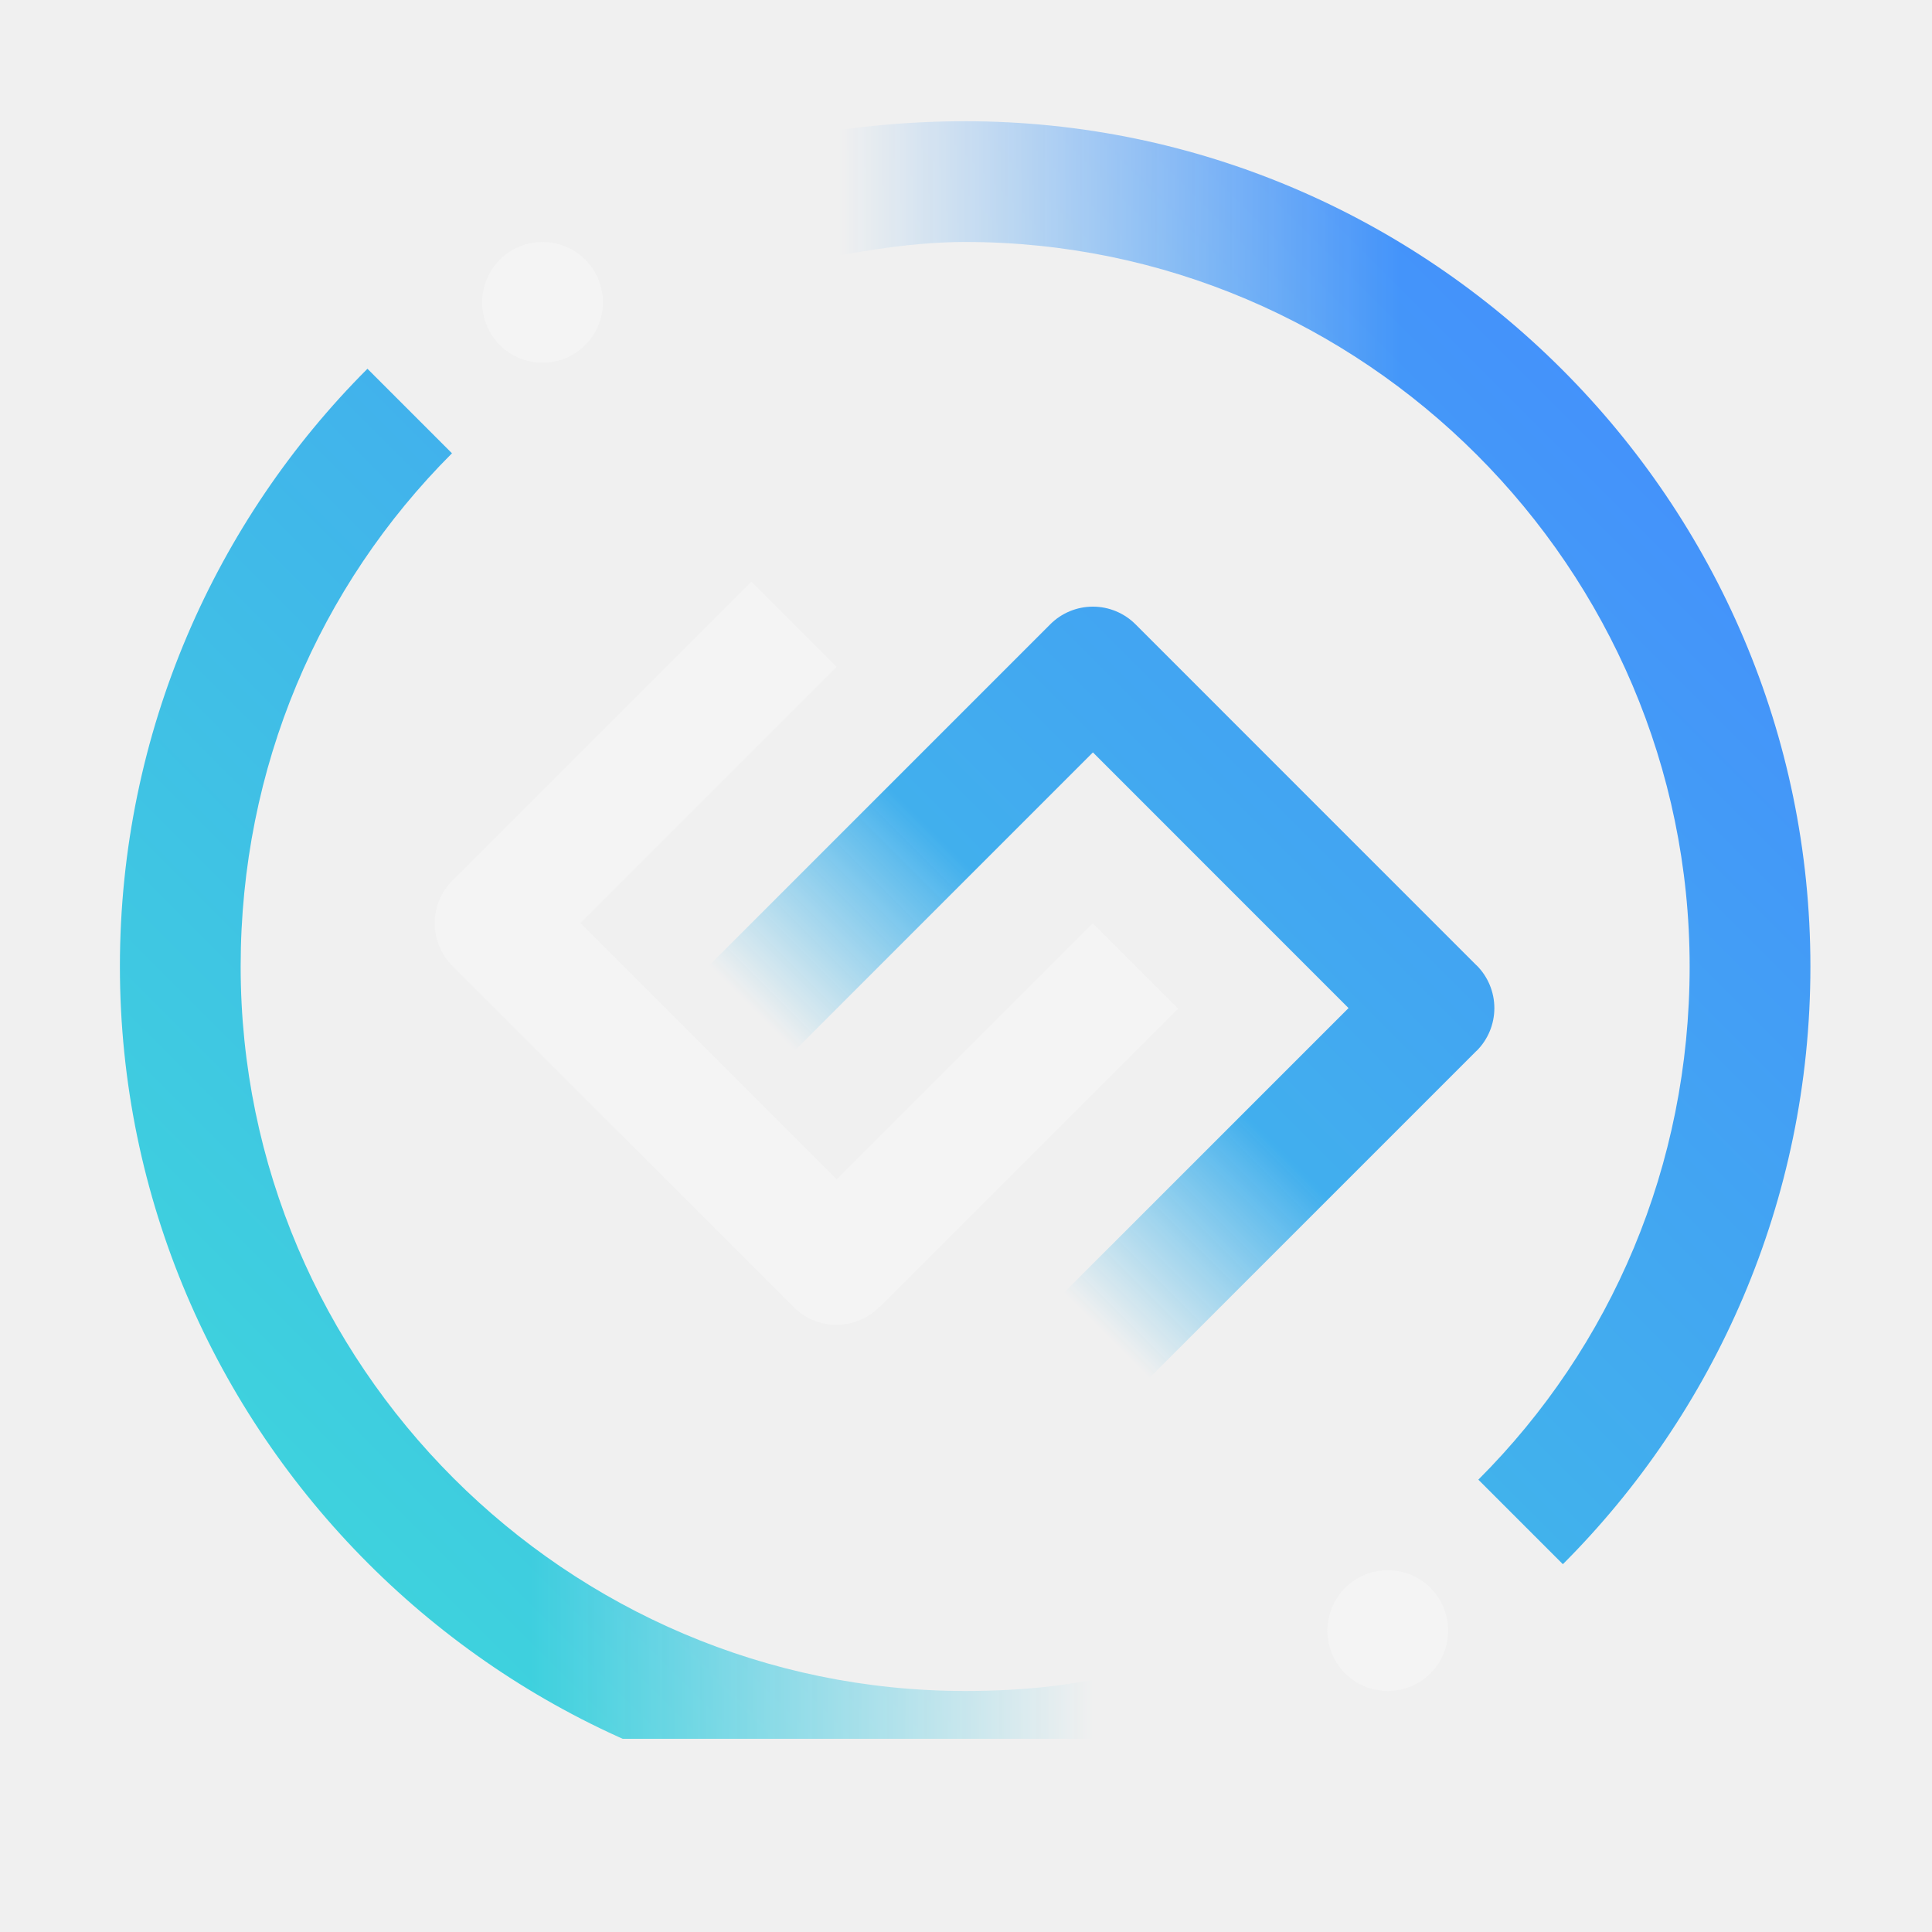
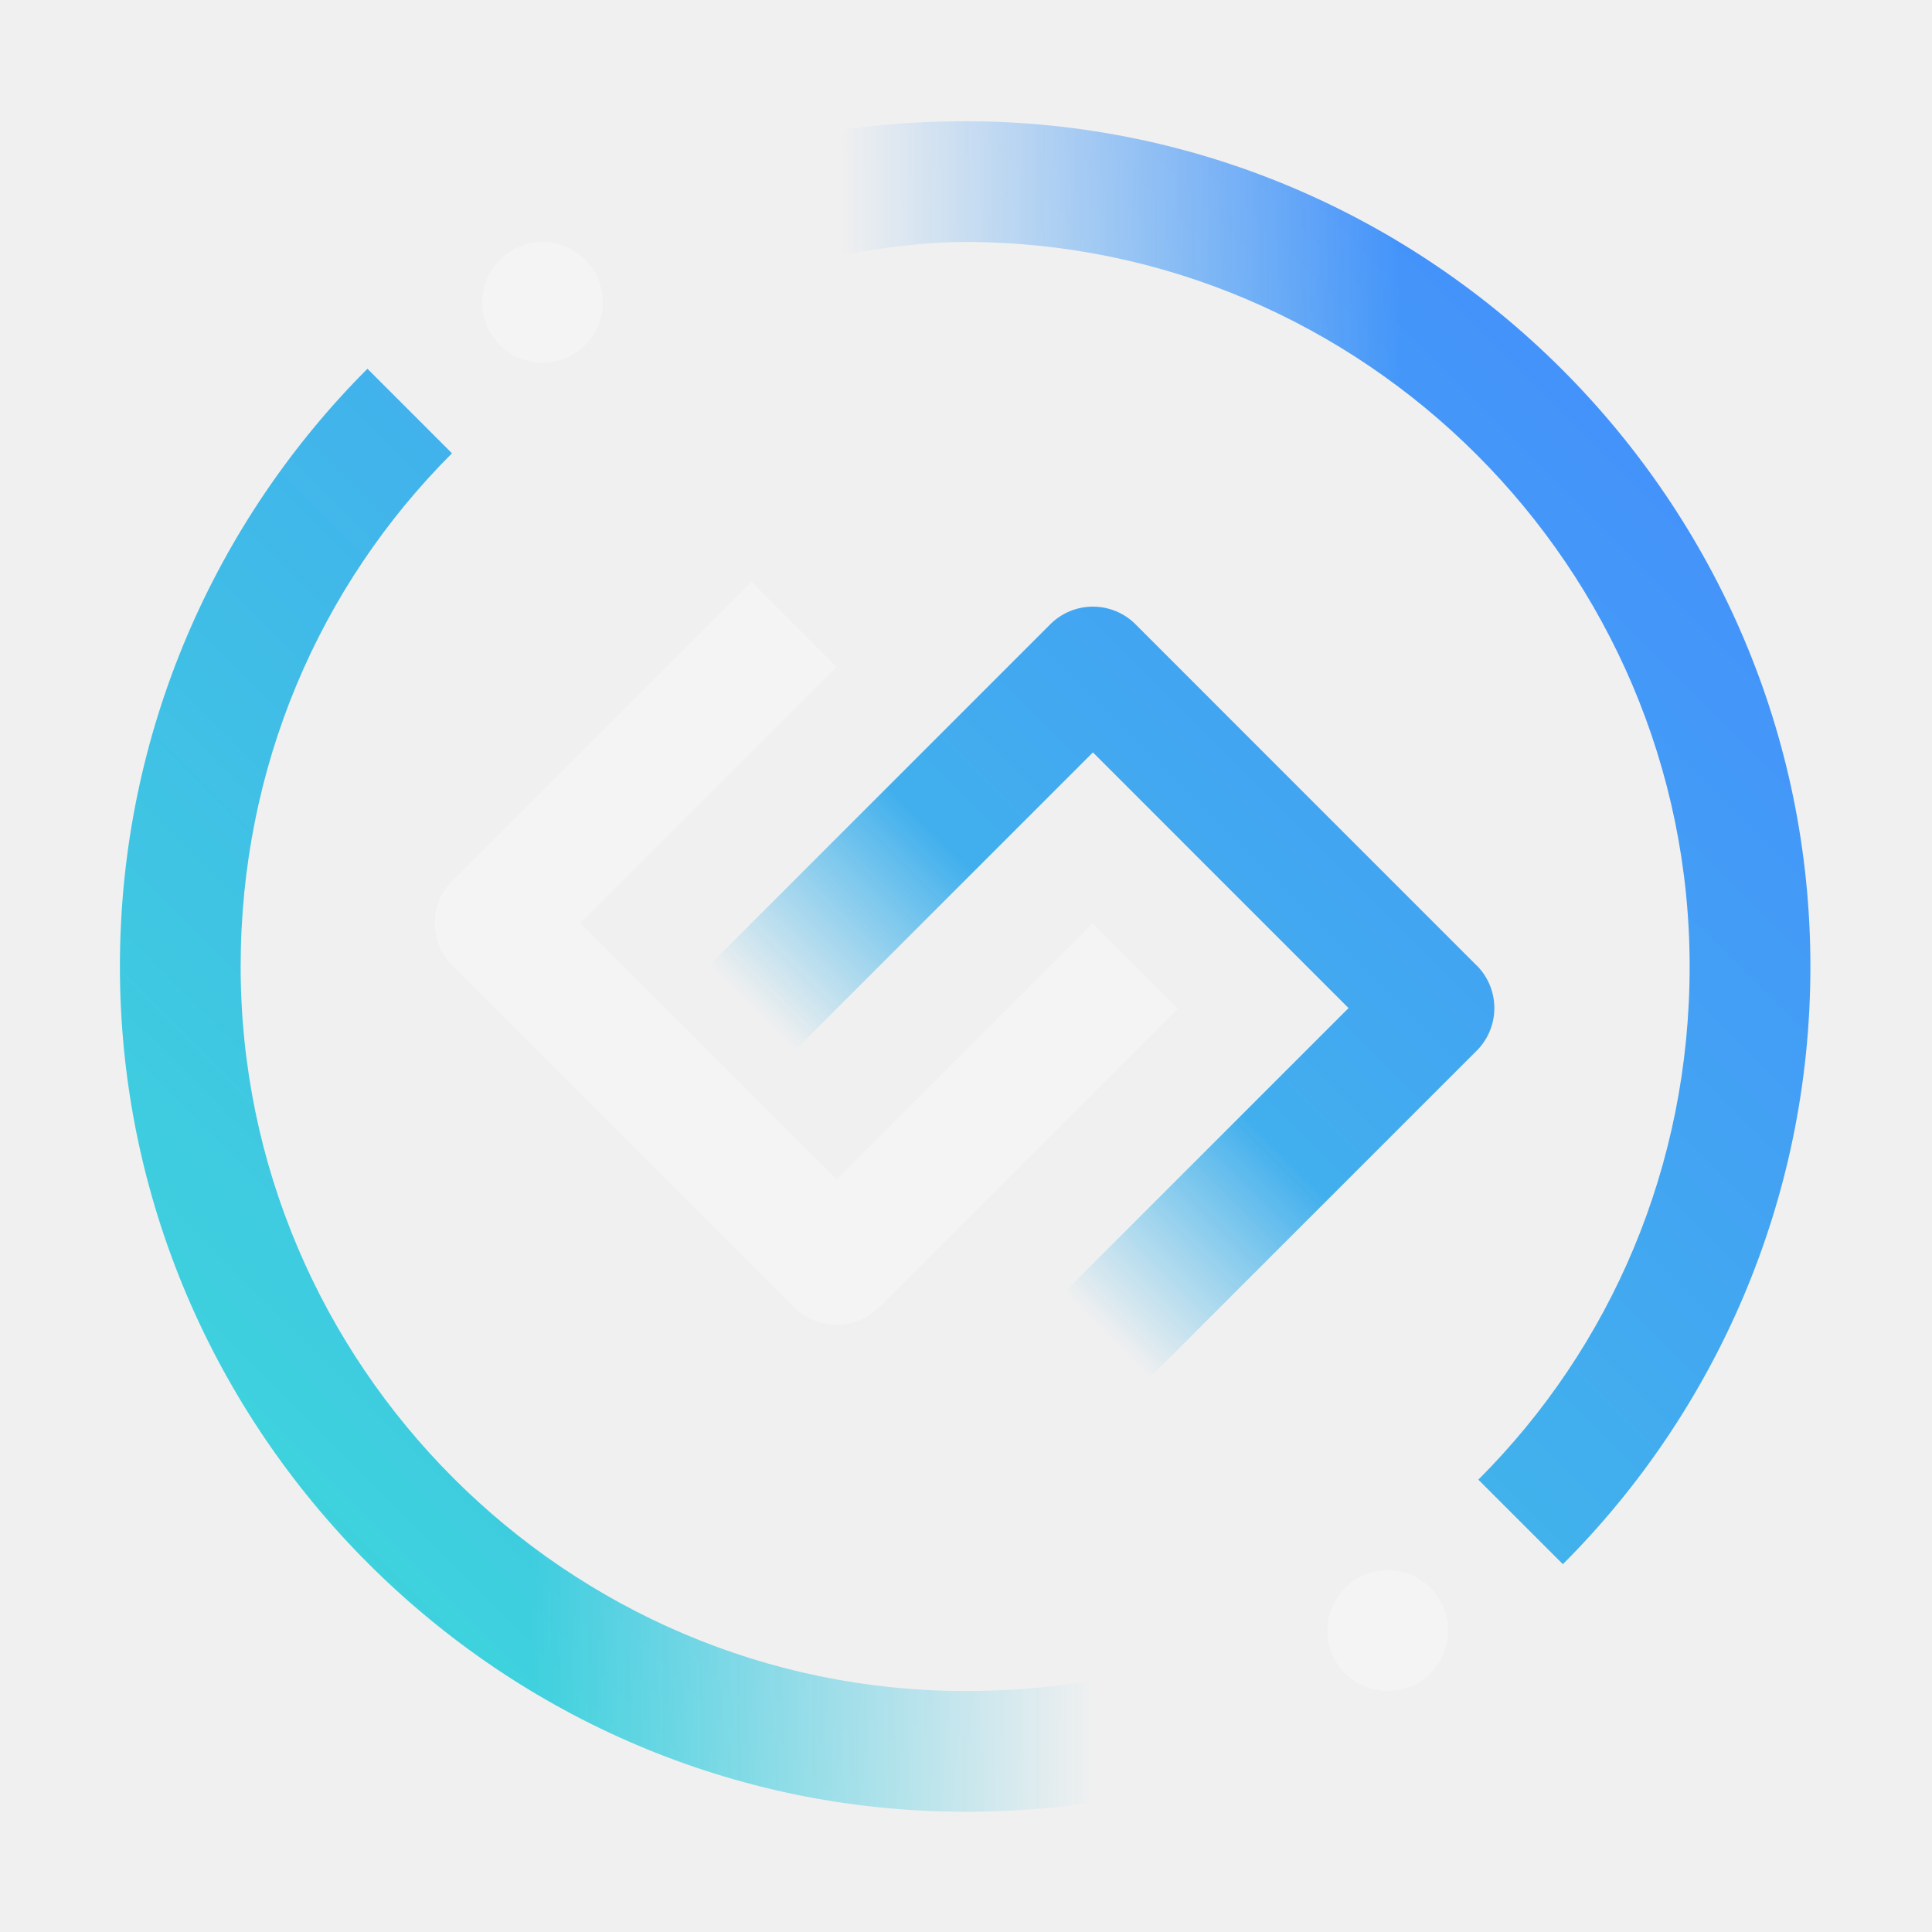
<svg xmlns="http://www.w3.org/2000/svg" xmlns:xlink="http://www.w3.org/1999/xlink" id="PowerVMNovaLink" viewBox="0 0 32 32">
  <defs>
-     <linearGradient id="dv2nfmdnda" x1="-6485.035" y1="-3214.783" x2="-6469.721" y2="-3214.783" gradientTransform="matrix(1 0 0 -1 6492.899 -3210.275)" gradientUnits="userSpaceOnUse">
+     <linearGradient id="689cn8n7va" x1="-6485.035" y1="-3214.783" x2="-6469.721" y2="-3214.783" gradientTransform="matrix(1 0 0 -1 6492.899 -3210.275)" gradientUnits="userSpaceOnUse">
      <stop offset=".393" />
      <stop offset="1" stop-opacity="0" />
    </linearGradient>
-     <linearGradient id="z2utrnhiuc" x1="5346.792" y1="1755.783" x2="5362.106" y2="1755.783" gradientTransform="matrix(-1 0 0 1 5370.899 -1728.275)" xlink:href="#dv2nfmdnda" />
-     <linearGradient id="j7cqqdmegb" x1="-124.389" y1="-1039.682" x2="-118.389" y2="-1039.682" gradientTransform="translate(140.984 1060.527)" gradientUnits="userSpaceOnUse">
+     <linearGradient id="bzgondui2c" x1="5346.792" y1="1755.783" x2="5362.106" y2="1755.783" gradientTransform="matrix(-1 0 0 1 5370.899 -1728.275)" xlink:href="#689cn8n7va" />
+     <linearGradient id="o9hgpo67jb" x1="-124.389" y1="-1039.682" x2="-118.389" y2="-1039.682" gradientTransform="translate(140.984 1060.527)" gradientUnits="userSpaceOnUse">
      <stop offset=".1" stop-opacity="0" />
      <stop offset=".8" />
    </linearGradient>
-     <linearGradient id="9grwcymyld" x1="-124.07" y1="-1031.837" x2="-118.07" y2="-1031.837" gradientTransform="translate(134.891 1047.361)" xlink:href="#j7cqqdmegb" />
-     <linearGradient id="690h4pdy2f" x1="99.941" y1="521.722" x2="131.941" y2="489.722" gradientTransform="translate(-99.941 -489.722)" gradientUnits="userSpaceOnUse">
+     <linearGradient id="qxf4a82zyd" x1="-124.07" y1="-1031.837" x2="-118.07" y2="-1031.837" gradientTransform="translate(134.891 1047.361)" xlink:href="#o9hgpo67jb" />
+     <linearGradient id="d9us2q1g8f" x1="99.941" y1="521.722" x2="131.941" y2="489.722" gradientTransform="translate(-99.941 -489.722)" gradientUnits="userSpaceOnUse">
      <stop offset=".1" stop-color="#3ddbd9" />
      <stop offset=".9" stop-color="#4589ff" />
    </linearGradient>
-     <mask id="gauj64lcge" x="0" width="32" height="32" maskUnits="userSpaceOnUse">
+     <mask id="1a8vs02ede" x="0" y="0" width="32" height="32" maskUnits="userSpaceOnUse">
      <path d="M18.986 27.608c-1 .3-2 .4-3 .4-6.6 0-12-5.4-12-12 0-3.3 1.3-6.3 3.5-8.5l-1.4-1.4c-2.5 2.5-4.1 6-4.1 9.9 0 7.7 6.3 14 14 14 1 0 2-.1 3-.3v-2.1zM12.986 4.408c1-.2 2-.4 3-.4 6.6 0 12 5.4 12 12 0 3.3-1.3 6.3-3.5 8.5l1.4 1.4c2.5-2.5 4.1-6 4.1-9.9 0-7.7-6.3-14-14-14-1 0-2 .1-3 .3v2.1z" style="fill:#fff" />
-       <path id="BottomMask" d="M23.986 8.008v-7h-12v4l12 3z" style="fill:url(#dv2nfmdnda)" />
-       <path id="TopMask" d="M7.986 24.008v7h12v-4l-12-3z" style="fill:url(#z2utrnhiuc)" />
-       <path d="m24.457 15.99-.003-.002-5.645-5.646a.998.998 0 0 0-1.414-.001l-7.075 7.076 1.414 1.414 6.368-6.369 4.234 4.235-6.368 6.368 1.414 1.414 7.074-7.074h.002a1 1 0 0 0 0-1.415z" style="fill:#fff" />
+       <path id="BottomMask" d="M23.986 8.008v-7h-12v4l12 3z" style="fill:url(#689cn8n7va)" />
+       <path id="TopMask" d="M7.986 24.008v7h12v-4l-12-3z" style="fill:url(#bzgondui2c)" />
+       <path d="m24.457 15.99-.003-.002-5.645-5.646v-.001a.999.999 0 0 0-1.414 0l-7.075 7.076 1.414 1.414 6.368-6.369 4.234 4.235-6.368 6.368 1.414 1.414 7.074-7.074.002-.001a.999.999 0 0 0 0-1.414z" style="fill:#fff" />
      <g>
-         <path transform="rotate(135 19.595 20.845)" style="fill:url(#j7cqqdmegb)" d="M16.594 18.846h6v4h-6z" />
+         <path transform="rotate(135 19.595 20.845)" style="fill:url(#o9hgpo67jb)" d="M16.594 18.846h6v4h-6z" />
        <path transform="rotate(135 16.993 23.43)" d="M16.085 21.407h1.816v4.044h-1.816z" />
      </g>
      <g>
-         <path transform="rotate(135 13.821 15.524)" style="fill:url(#9grwcymyld)" d="M10.821 13.524h6v4h-6z" />
+         <path transform="rotate(135 13.821 15.524)" style="fill:url(#qxf4a82zyd)" d="M10.821 13.524h6v4h-6z" />
        <path transform="rotate(135 11.093 18.305)" d="M9.706 16.283h2.774v4.044H9.706z" />
      </g>
    </mask>
  </defs>
-   <g style="mask:url(#gauj64lcge)">
-     <path style="fill:url(#690h4pdy2f)" d="M0 0h32v32H0z" />
+   <path style="fill:none" d="M0 0h32v32H0z" />
+   <g style="fill:none;mask:url(#1a8vs02ede)">
+     <path style="fill:url(#d9us2q1g8f)" d="M0 0h32v32H0z" />
  </g>
  <rect x="7.986" y="4.008" width="2" height="2" rx="1" ry="1" style="fill:#f4f4f4" />
  <rect x="21.986" y="26.008" width="2" height="2" rx="1" ry="1" style="fill:#f4f4f4" />
-   <path d="m19.513 16.705-1.414-1.414-4.242 4.242-4.242-4.243 4.242-4.242-1.414-1.414-4.949 4.949a1 1 0 0 0 0 1.415l.003.002 5.654 5.655a1 1 0 0 0 1.409-.004l.004.004 4.949-4.949z" style="fill:#f4f4f4" />
+   <path d="m19.513 16.705-1.414-1.414-4.242 4.242-4.242-4.243 4.242-4.242-1.414-1.414-4.949 4.949a.999.999 0 0 0 .003 1.416l5.654 5.655a1 1 0 0 0 1.409-.004l.004.004 4.949-4.949z" style="fill:#f4f4f4" />
</svg>
